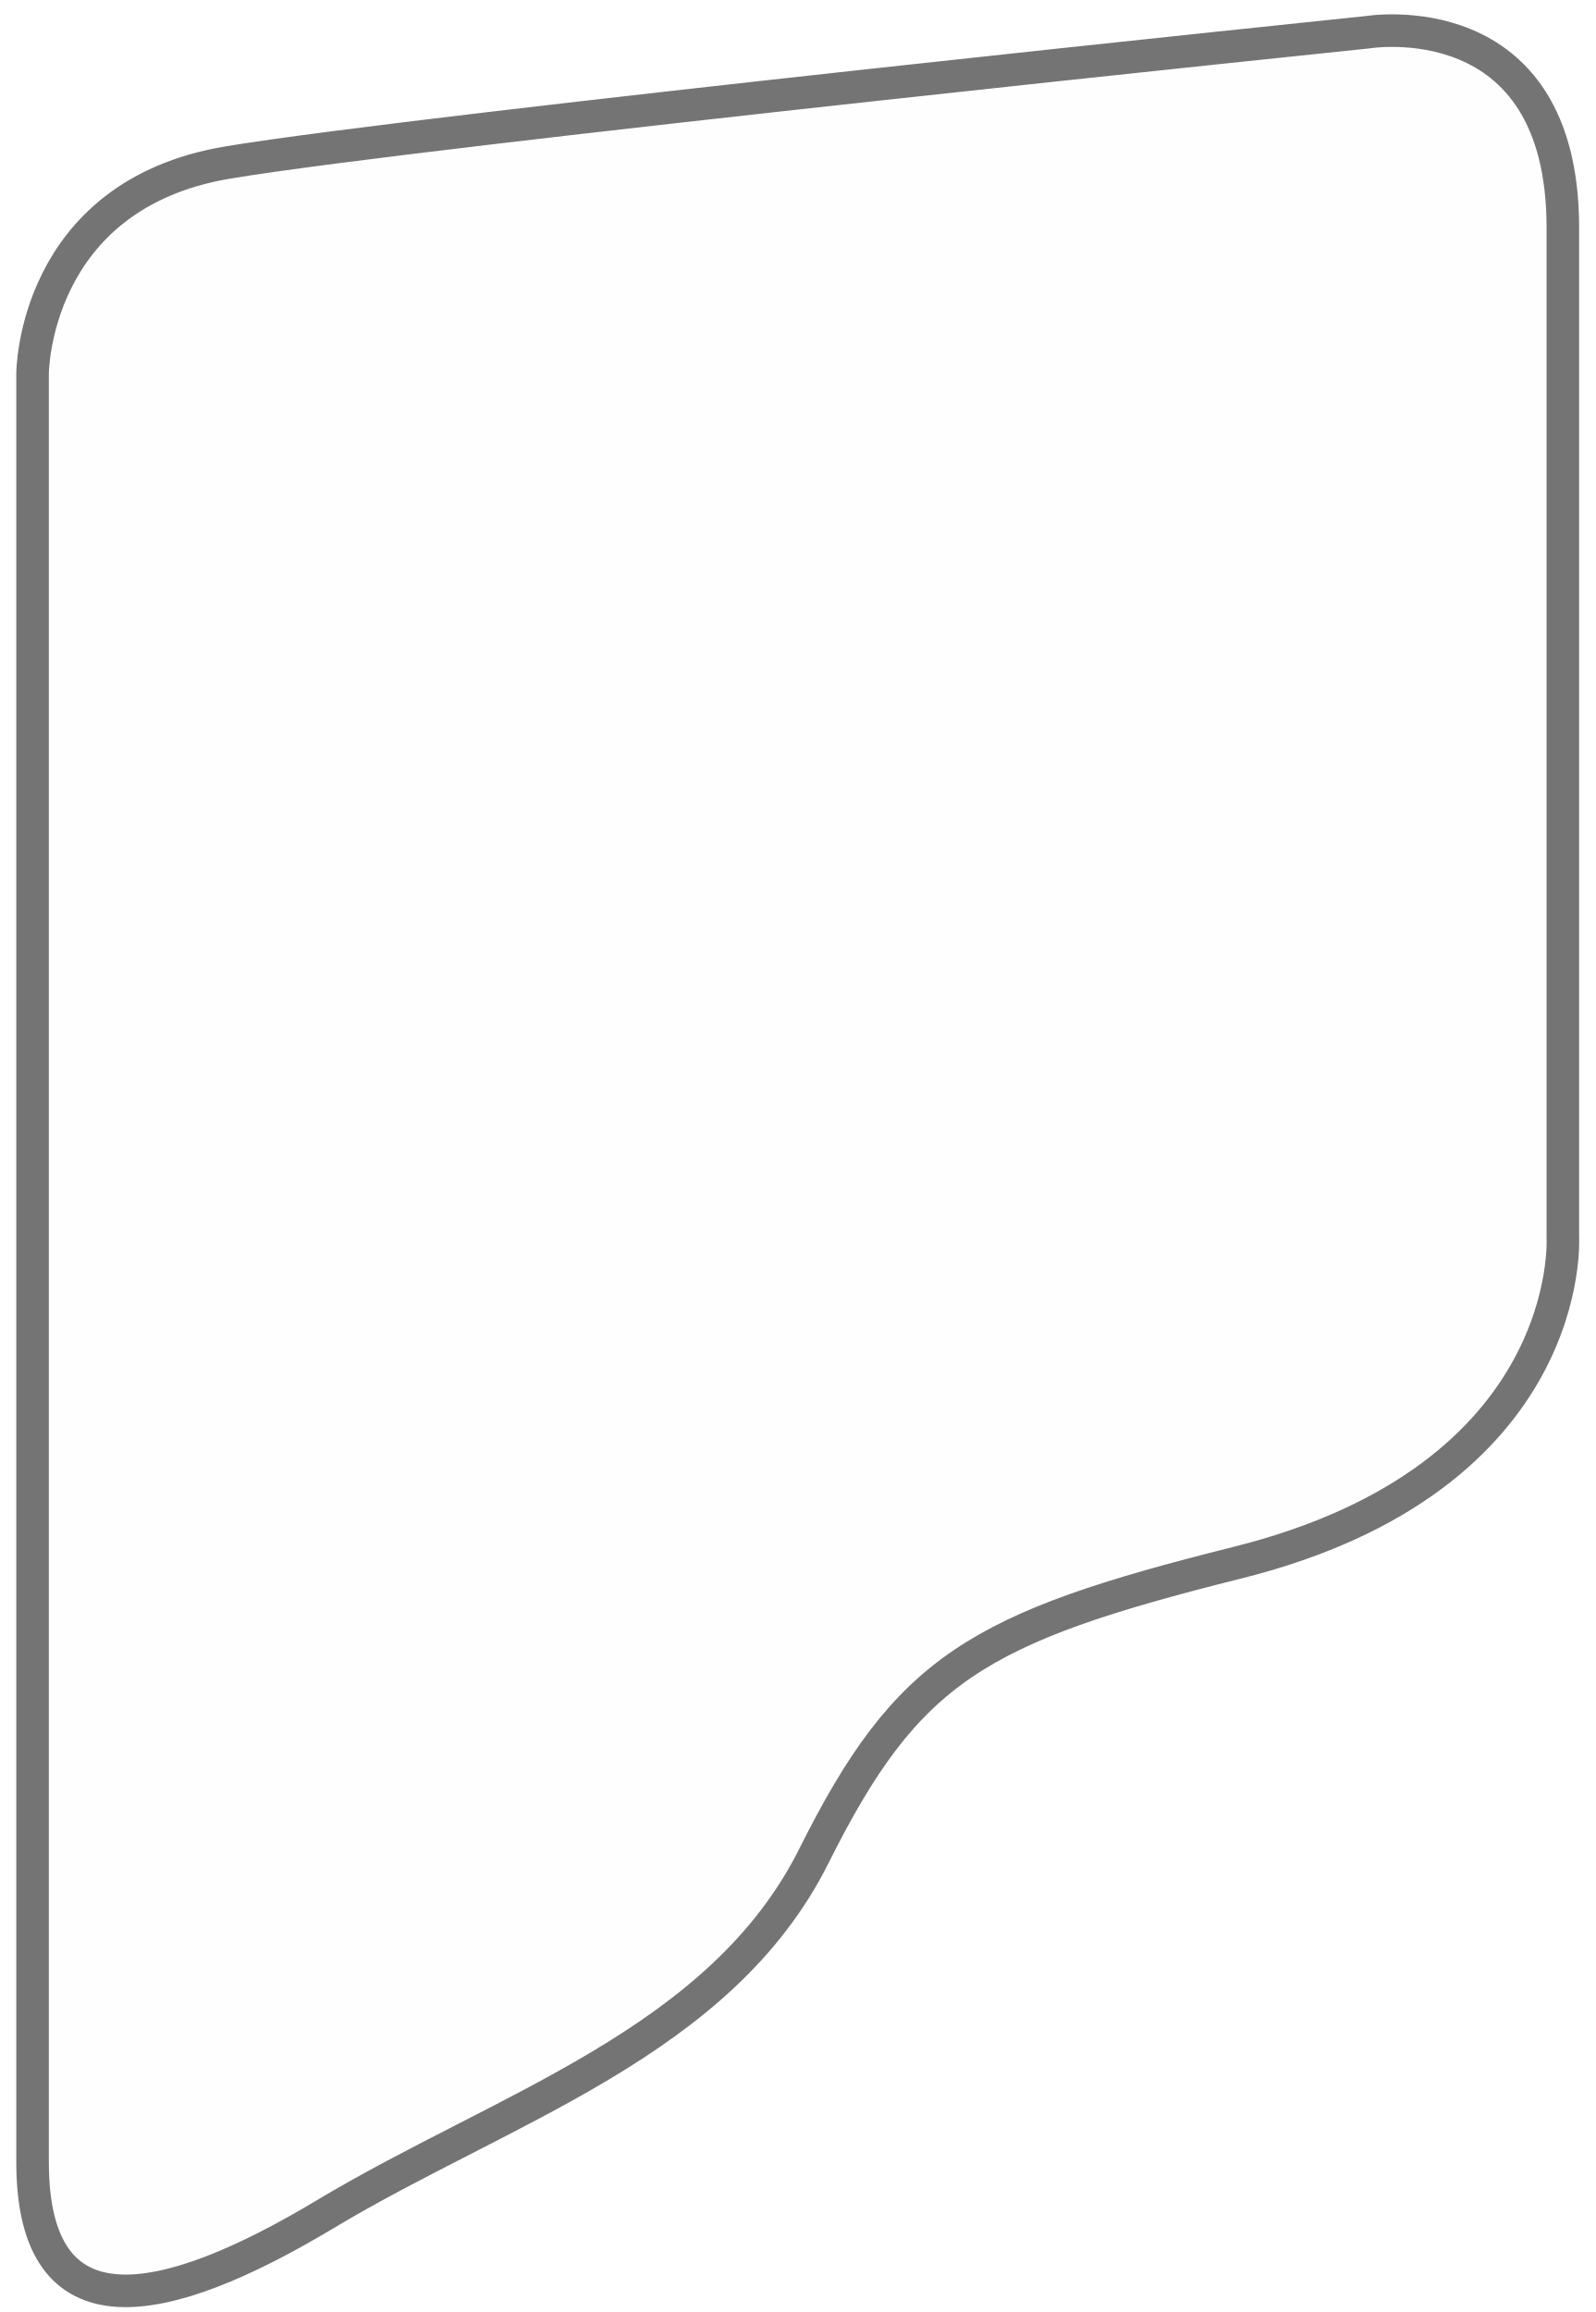
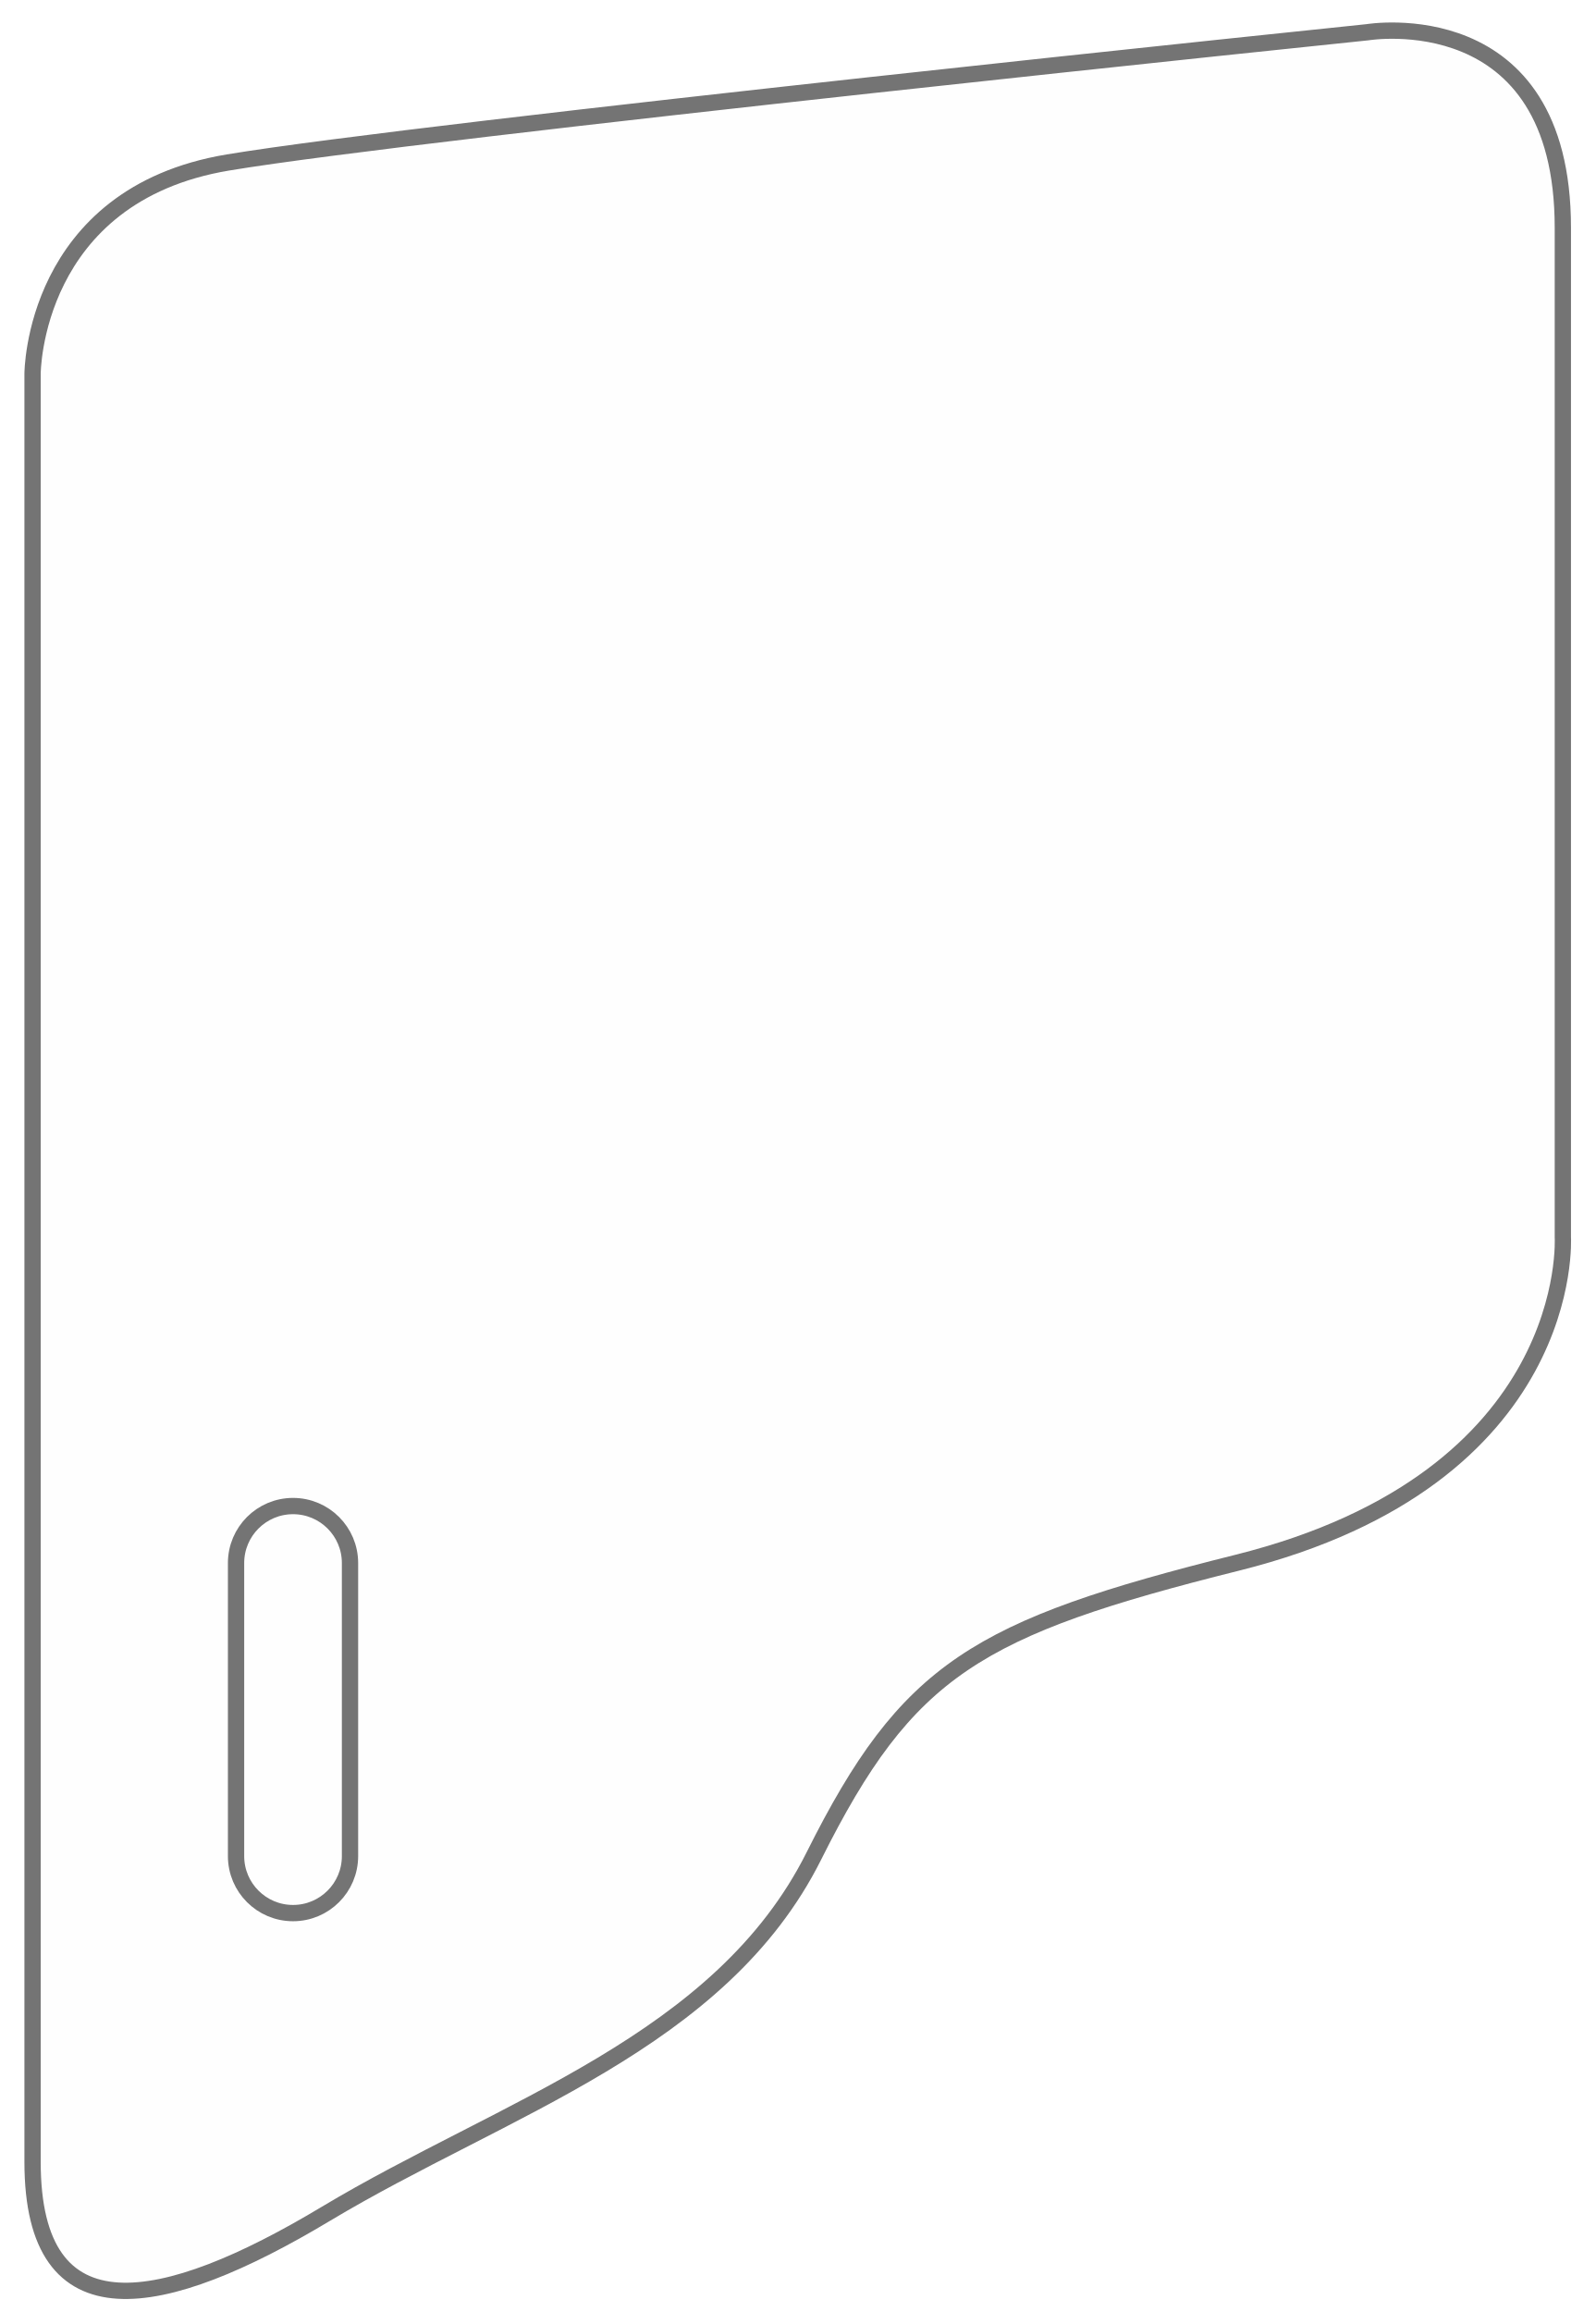
<svg xmlns="http://www.w3.org/2000/svg" width="49" height="71" viewBox="0 0 49 71" fill="none">
-   <path d="M1 66.39V11.48C1 11.48 1 5.99 7 4.99C13 3.99 42 0.99 42 0.99C42 0.99 48 -0.01 48 6.99V37.99C48 37.99 48.45 45.38 38 47.99C30 49.99 27.87 51.25 25 56.99C22.13 62.73 15.49 64.7 10 67.99C5 70.99 1 71.8 1 66.39Z" fill="#FEFEFE" fill-opacity="0.7" stroke="#747474" />
+   <path d="M1 66.39V11.48C1 11.48 1 5.99 7 4.99C13 3.99 42 0.99 42 0.99C42 0.99 48 -0.01 48 6.99V37.99C48 37.99 48.45 45.38 38 47.99C30 49.99 27.87 51.25 25 56.99C22.13 62.73 15.49 64.7 10 67.99C5 70.99 1 71.8 1 66.39Z" fill="#FEFEFE" fill-opacity="0.7" stroke="#747474" stroke-width="0.5" />
+   <rect x="7.25" y="46.25" width="3.5" height="12.5" rx="1.75" stroke="#747474" stroke-width="0.5" />
</svg>
